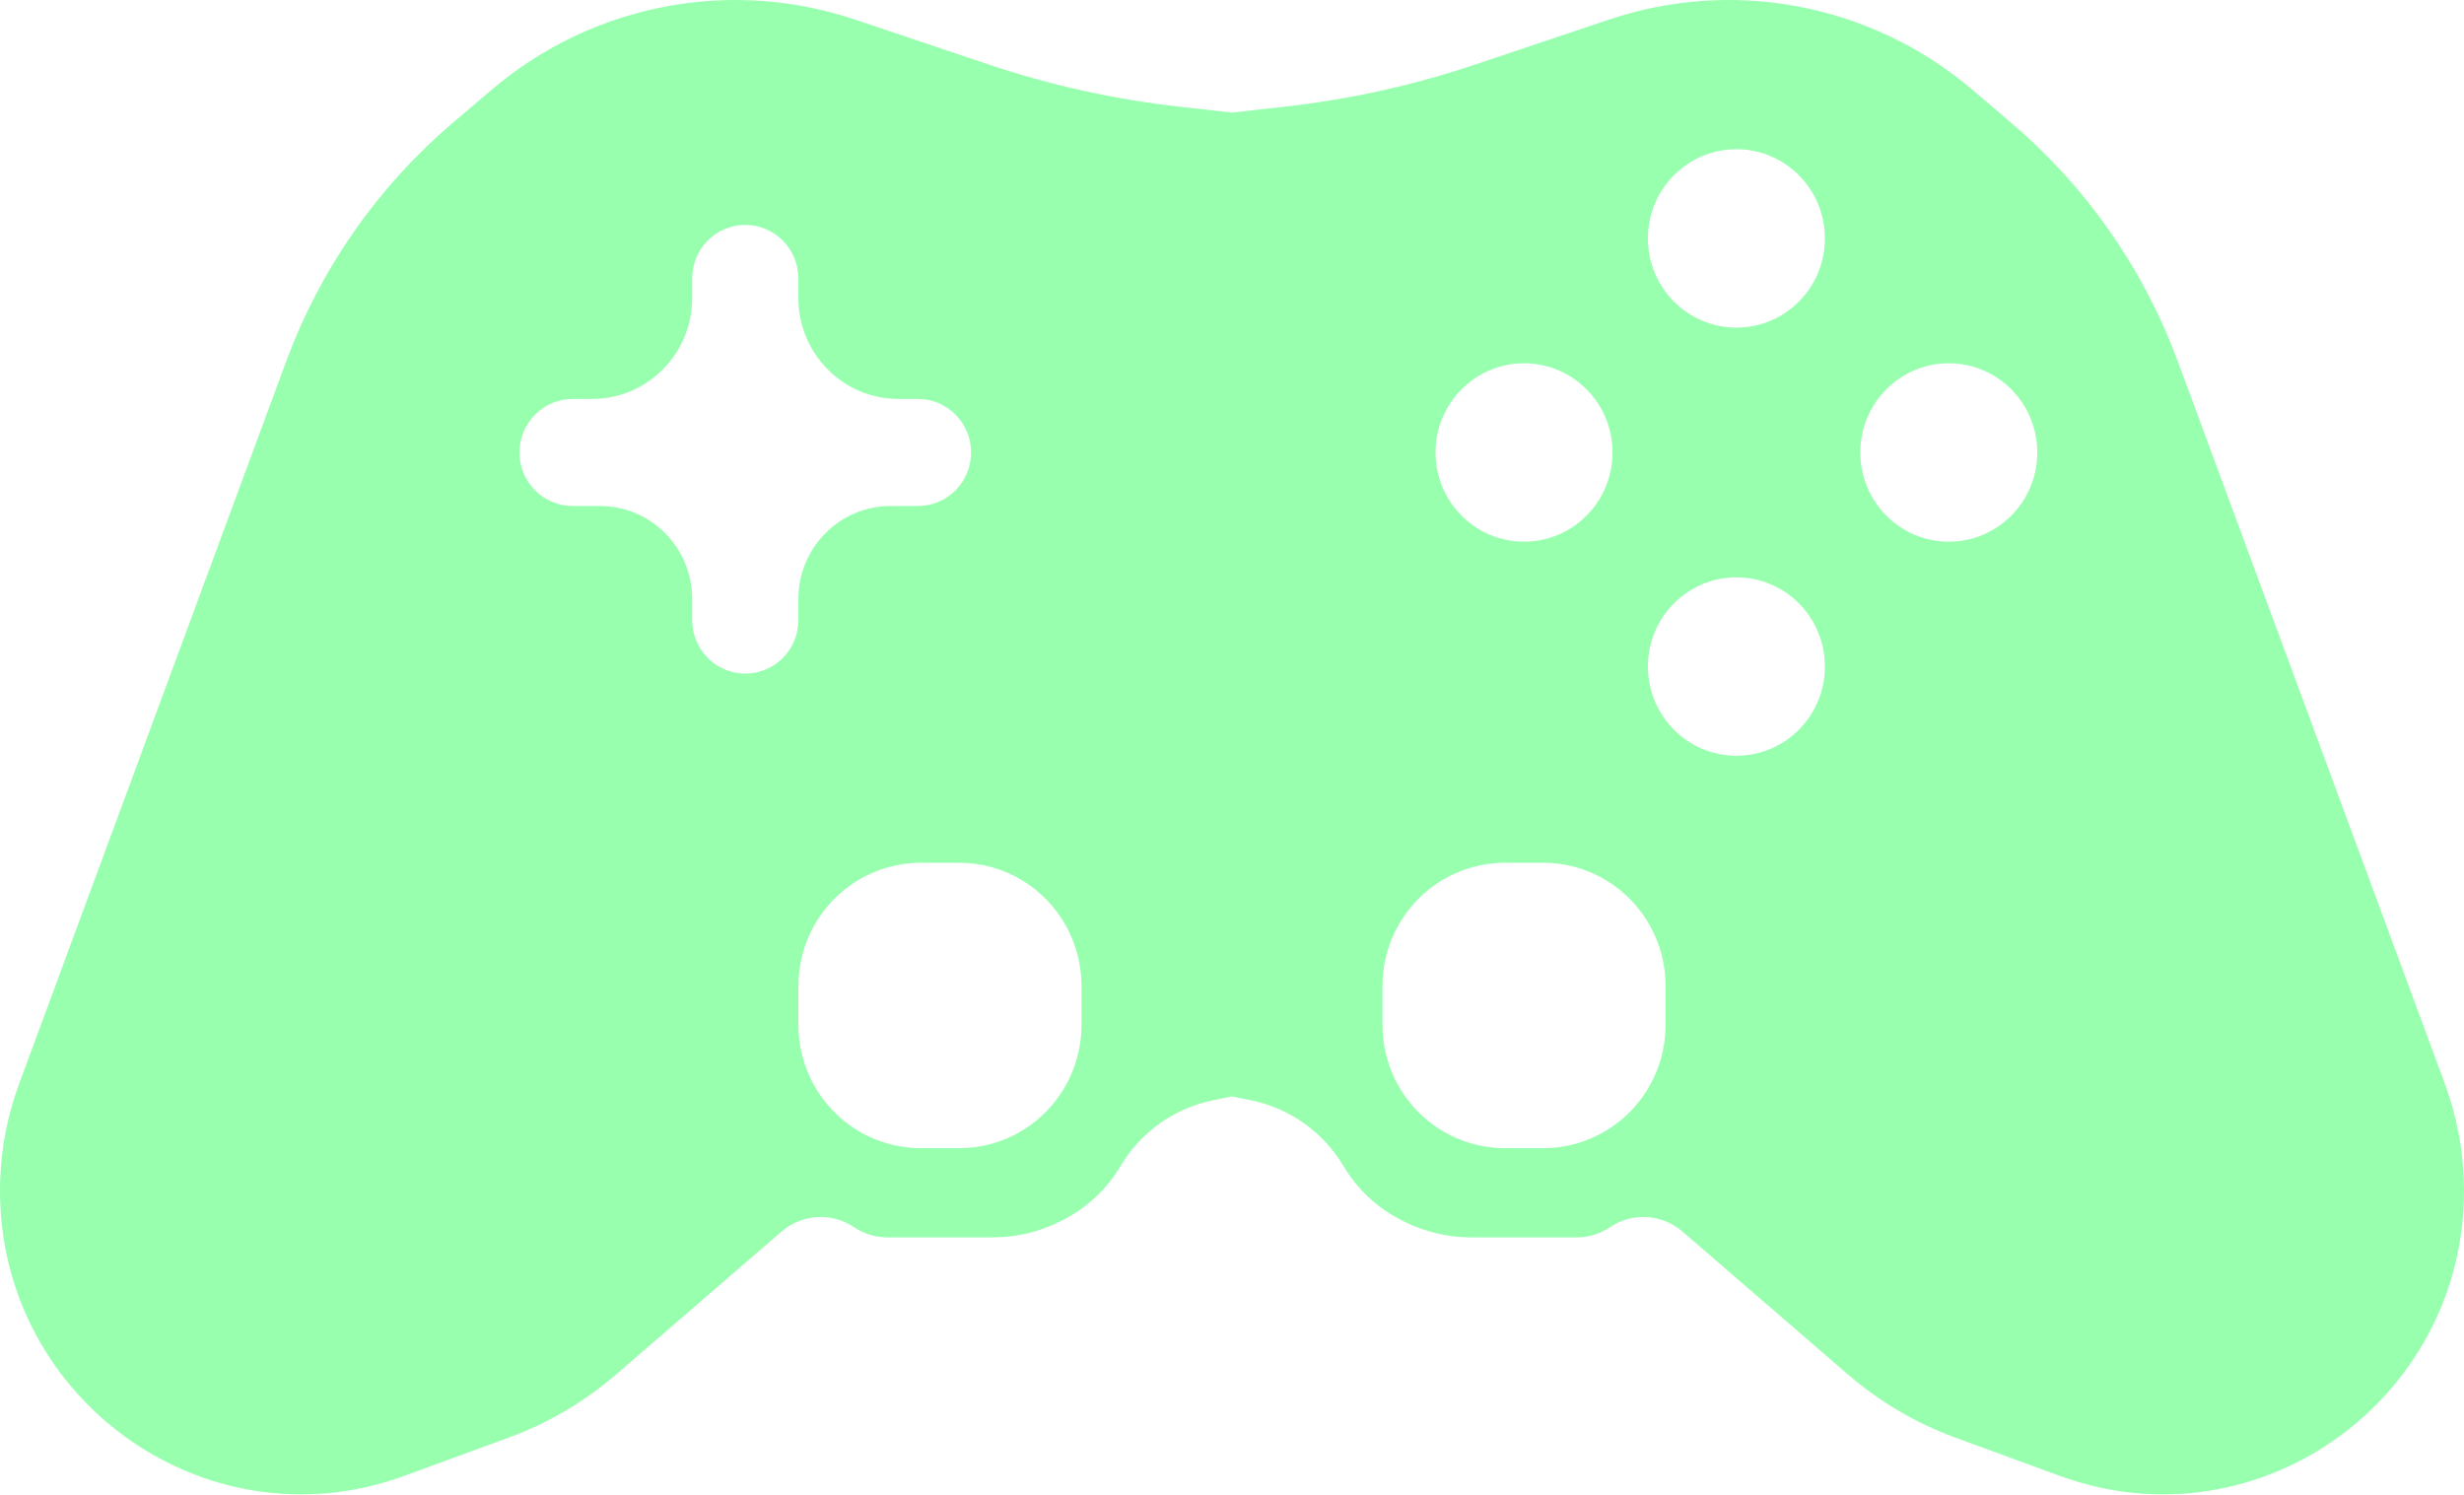
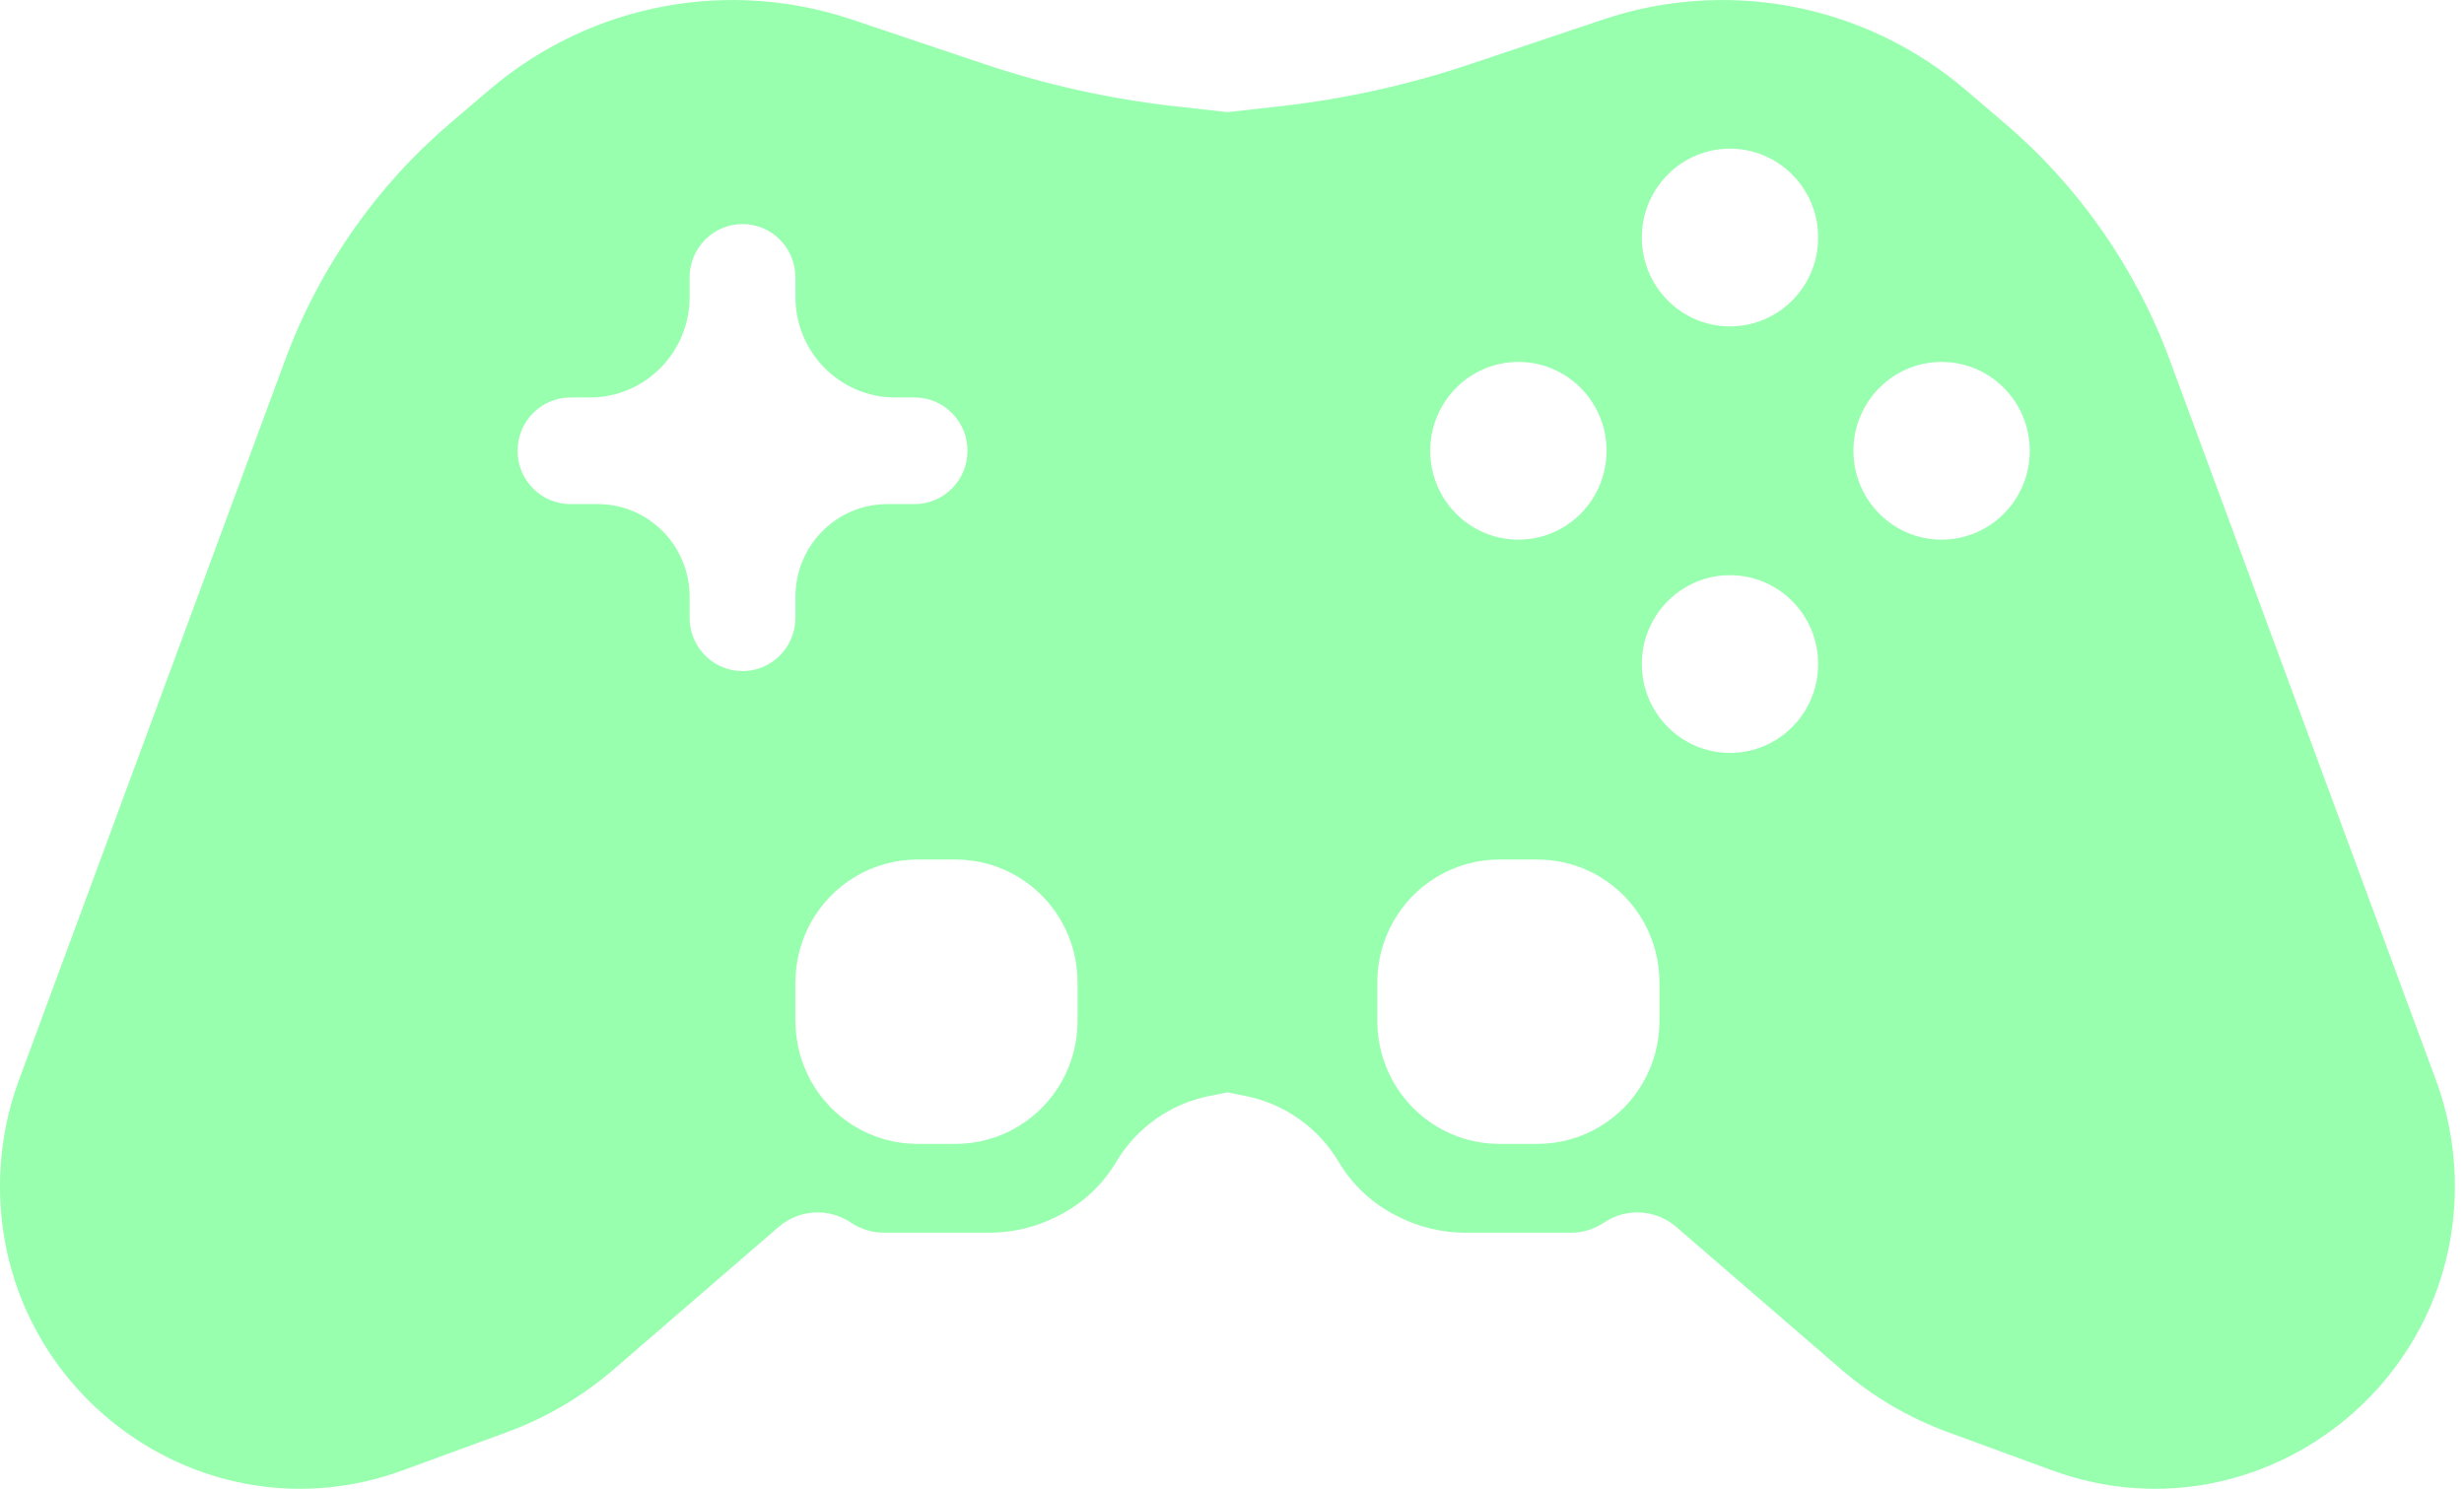
- <svg xmlns="http://www.w3.org/2000/svg" width="122" height="74" viewBox="0 0 122 74" fill="none">
-   <path fill-rule="evenodd" clip-rule="evenodd" d="M61 54.294L60.078 54.48C58.154 54.868 56.481 56.056 55.471 57.753C54.79 58.898 53.798 59.823 52.613 60.42L52.492 60.481C51.46 61.002 50.322 61.272 49.168 61.272H43.938C43.349 61.272 42.774 61.097 42.285 60.768C41.174 60.022 39.706 60.111 38.693 60.987L30.514 68.053C28.943 69.41 27.142 70.471 25.198 71.183L20.024 73.08C10.078 76.725 -0.368 69.067 0.01 58.406C0.067 56.794 0.381 55.202 0.939 53.691L14.169 17.896C15.859 13.324 18.687 9.268 22.382 6.116L24.319 4.464C26.821 2.33 29.835 0.895 33.06 0.304C36.155 -0.263 39.342 -0.035 42.326 0.968L48.937 3.189C52.005 4.22 55.172 4.921 58.386 5.281L61 5.574L63.614 5.281C66.828 4.921 69.995 4.22 73.063 3.189L79.674 0.968C82.658 -0.035 85.845 -0.263 88.94 0.304C92.165 0.895 95.179 2.33 97.681 4.464L99.618 6.116C103.313 9.268 106.141 13.324 107.831 17.896L121.061 53.691C121.619 55.202 121.933 56.794 121.99 58.406C122.368 69.067 111.922 76.725 101.976 73.08L96.802 71.183C94.858 70.471 93.057 69.41 91.486 68.053L83.307 60.987C82.294 60.111 80.826 60.022 79.715 60.768C79.226 61.097 78.65 61.272 78.062 61.272H72.832C71.678 61.272 70.54 61.002 69.508 60.481L69.387 60.42C68.202 59.823 67.21 58.898 66.529 57.753C65.519 56.056 63.846 54.868 61.922 54.48L61 54.294ZM45.59 56.856C44.492 56.856 43.414 56.555 42.472 55.985C40.647 54.881 39.53 52.893 39.53 50.747V48.831C39.53 46.685 40.647 44.697 42.472 43.593C43.414 43.023 44.492 42.723 45.59 42.723H47.491C48.59 42.723 49.667 43.023 50.609 43.593C52.434 44.697 53.551 46.685 53.551 48.831V50.747C53.551 52.893 52.434 54.881 50.609 55.985C49.667 56.555 48.59 56.856 47.491 56.856H45.59ZM35.443 32.909C34.712 32.418 34.272 31.59 34.272 30.704V29.659C34.272 27.117 32.228 25.056 29.706 25.056H28.351C27.654 25.056 26.985 24.777 26.492 24.28C25.465 23.245 25.465 21.567 26.492 20.532C26.985 20.035 27.654 19.756 28.351 19.756H29.315C32.053 19.756 34.272 17.519 34.272 14.759V13.787C34.272 13.084 34.549 12.41 35.042 11.913C36.069 10.879 37.734 10.879 38.76 11.913C39.253 12.41 39.53 13.084 39.53 13.787V14.759C39.53 17.519 41.75 19.756 44.487 19.756H45.452C46.149 19.756 46.818 20.035 47.311 20.532C48.337 21.567 48.337 23.245 47.311 24.28C46.818 24.777 46.149 25.056 45.452 25.056H44.097C41.575 25.056 39.53 27.117 39.53 29.659V30.704C39.53 31.59 39.091 32.418 38.36 32.909C37.477 33.503 36.326 33.503 35.443 32.909ZM76.41 56.856C77.508 56.856 78.586 56.555 79.528 55.985C81.353 54.881 82.47 52.893 82.47 50.747V48.831C82.47 46.685 81.353 44.697 79.528 43.593C78.586 43.023 77.508 42.723 76.41 42.723H74.509C73.41 42.723 72.333 43.023 71.391 43.593C69.566 44.697 68.449 46.685 68.449 48.831V50.747C68.449 52.893 69.566 54.881 71.391 55.985C72.333 56.555 73.41 56.856 74.509 56.856H76.41ZM75.459 26.823C77.879 26.823 79.841 24.845 79.841 22.406C79.841 19.967 77.879 17.989 75.459 17.989C73.039 17.989 71.078 19.967 71.078 22.406C71.078 24.845 73.039 26.823 75.459 26.823ZM85.975 16.223C88.395 16.223 90.356 14.245 90.356 11.806C90.356 9.367 88.395 7.39 85.975 7.39C83.555 7.39 81.593 9.367 81.593 11.806C81.593 14.245 83.555 16.223 85.975 16.223ZM85.975 37.423C88.395 37.423 90.356 35.445 90.356 33.006C90.356 30.567 88.395 28.589 85.975 28.589C83.555 28.589 81.593 30.567 81.593 33.006C81.593 35.445 83.555 37.423 85.975 37.423ZM96.491 26.823C98.911 26.823 100.872 24.845 100.872 22.406C100.872 19.967 98.911 17.989 96.491 17.989C94.071 17.989 92.109 19.967 92.109 22.406C92.109 24.845 94.071 26.823 96.491 26.823Z" fill="#98FFAF" />
+ <svg xmlns="http://www.w3.org/2000/svg" width="139" height="84" viewBox="0 0 139 84" fill="none">
+   <path fill-rule="evenodd" clip-rule="evenodd" d="M69.243 61.631L68.197 61.842C66.012 62.283 64.114 63.631 62.967 65.557C62.194 66.857 61.068 67.907 59.723 68.585L59.585 68.655C58.414 69.245 57.122 69.552 55.812 69.552H49.875C49.208 69.552 48.555 69.353 47.999 68.98C46.738 68.132 45.072 68.234 43.921 69.228L34.637 77.25C32.854 78.79 30.81 79.994 28.603 80.803L22.73 82.956C11.44 87.094 -0.417 78.4 0.011 66.298C0.076 64.469 0.432 62.662 1.066 60.947L16.084 20.315C18.002 15.125 21.212 10.52 25.406 6.943L27.606 5.067C30.446 2.644 33.867 1.016 37.528 0.345C41.041 -0.298 44.659 -0.039 48.046 1.099L55.55 3.62C59.032 4.79 62.627 5.586 66.276 5.995L69.243 6.327L72.211 5.995C75.859 5.586 79.454 4.79 82.936 3.62L90.44 1.099C93.828 -0.039 97.445 -0.298 100.959 0.345C104.619 1.016 108.041 2.644 110.881 5.067L113.08 6.943C117.274 10.52 120.485 15.125 122.403 20.315L137.42 60.947C138.054 62.662 138.41 64.469 138.475 66.298C138.904 78.4 127.047 87.094 115.756 82.956L109.883 80.803C107.676 79.994 105.632 78.79 103.849 77.25L94.565 69.228C93.415 68.234 91.748 68.132 90.487 68.98C89.932 69.353 89.279 69.552 88.611 69.552H82.674C81.365 69.552 80.073 69.245 78.901 68.655L78.763 68.585C77.418 67.907 76.293 66.857 75.519 65.557C74.373 63.631 72.474 62.283 70.29 61.842L69.243 61.631ZM51.751 64.539C50.505 64.539 49.281 64.198 48.212 63.551C46.14 62.298 44.872 60.041 44.872 57.605V55.43C44.872 52.994 46.14 50.737 48.212 49.484C49.281 48.837 50.505 48.496 51.751 48.496H53.909C55.156 48.496 56.379 48.837 57.448 49.484C59.52 50.737 60.788 52.994 60.788 55.43V57.605C60.788 60.041 59.52 62.298 57.448 63.551C56.379 64.198 55.156 64.539 53.909 64.539H51.751ZM40.233 37.357C39.403 36.799 38.904 35.859 38.904 34.854V33.667C38.904 30.782 36.583 28.442 33.72 28.442H32.182C31.391 28.442 30.631 28.125 30.072 27.561C28.907 26.386 28.907 24.482 30.072 23.307C30.631 22.743 31.391 22.426 32.182 22.426H33.277C36.385 22.426 38.904 19.887 38.904 16.754V15.65C38.904 14.853 39.218 14.088 39.778 13.523C40.943 12.349 42.833 12.349 43.998 13.523C44.558 14.088 44.872 14.853 44.872 15.65V16.754C44.872 19.887 47.392 22.426 50.499 22.426H51.594C52.386 22.426 53.145 22.743 53.704 23.307C54.87 24.482 54.87 26.386 53.704 27.561C53.145 28.125 52.386 28.442 51.594 28.442H50.056C47.193 28.442 44.872 30.782 44.872 33.667V34.854C44.872 35.859 44.374 36.799 43.543 37.357C42.541 38.03 41.235 38.03 40.233 37.357ZM86.735 64.539C87.982 64.539 89.205 64.198 90.274 63.551C92.346 62.298 93.614 60.041 93.614 57.605V55.43C93.614 52.994 92.346 50.737 90.274 49.484C89.205 48.837 87.982 48.496 86.735 48.496H84.578C83.331 48.496 82.107 48.837 81.038 49.484C78.966 50.737 77.698 52.994 77.698 55.43V57.605C77.698 60.041 78.966 62.298 81.038 63.551C82.107 64.198 83.331 64.539 84.578 64.539H86.735ZM85.656 30.448C88.403 30.448 90.63 28.203 90.63 25.434C90.63 22.665 88.403 20.421 85.656 20.421C82.909 20.421 80.683 22.665 80.683 25.434C80.683 28.203 82.909 30.448 85.656 30.448ZM97.593 18.415C100.34 18.415 102.567 16.171 102.567 13.402C102.567 10.633 100.34 8.388 97.593 8.388C94.846 8.388 92.62 10.633 92.62 13.402C92.62 16.171 94.846 18.415 97.593 18.415ZM97.593 42.48C100.34 42.48 102.567 40.235 102.567 37.466C102.567 34.697 100.34 32.453 97.593 32.453C94.846 32.453 92.62 34.697 92.62 37.466C92.62 40.235 94.846 42.48 97.593 42.48ZM109.53 30.448C112.277 30.448 114.504 28.203 114.504 25.434C114.504 22.665 112.277 20.421 109.53 20.421C106.783 20.421 104.556 22.665 104.556 25.434C104.556 28.203 106.783 30.448 109.53 30.448Z" fill="#98FFAF" />
</svg>
